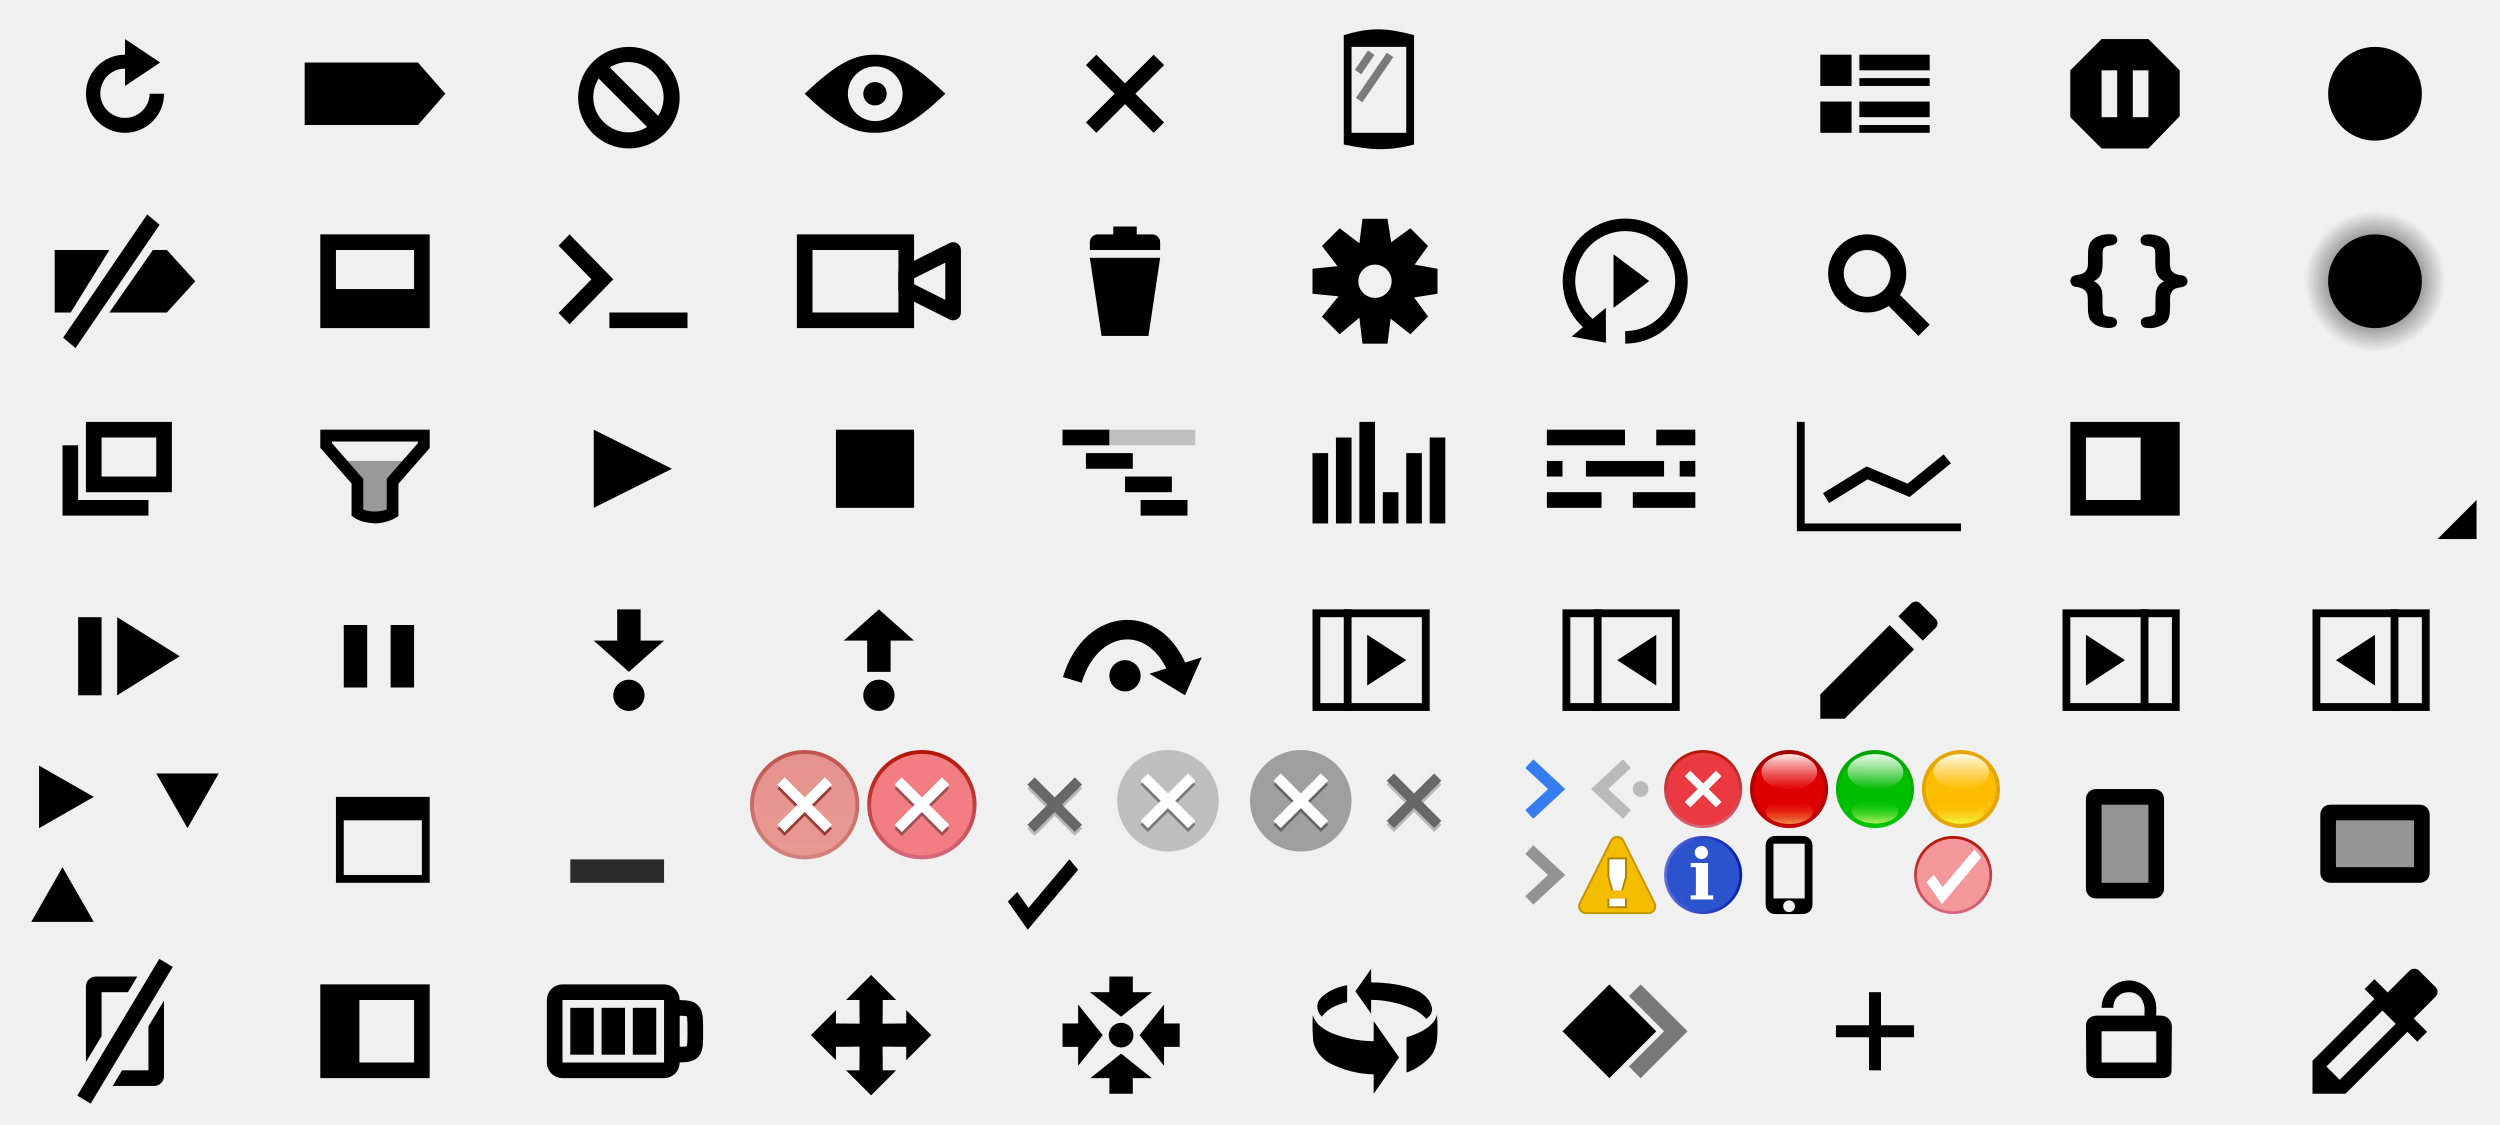
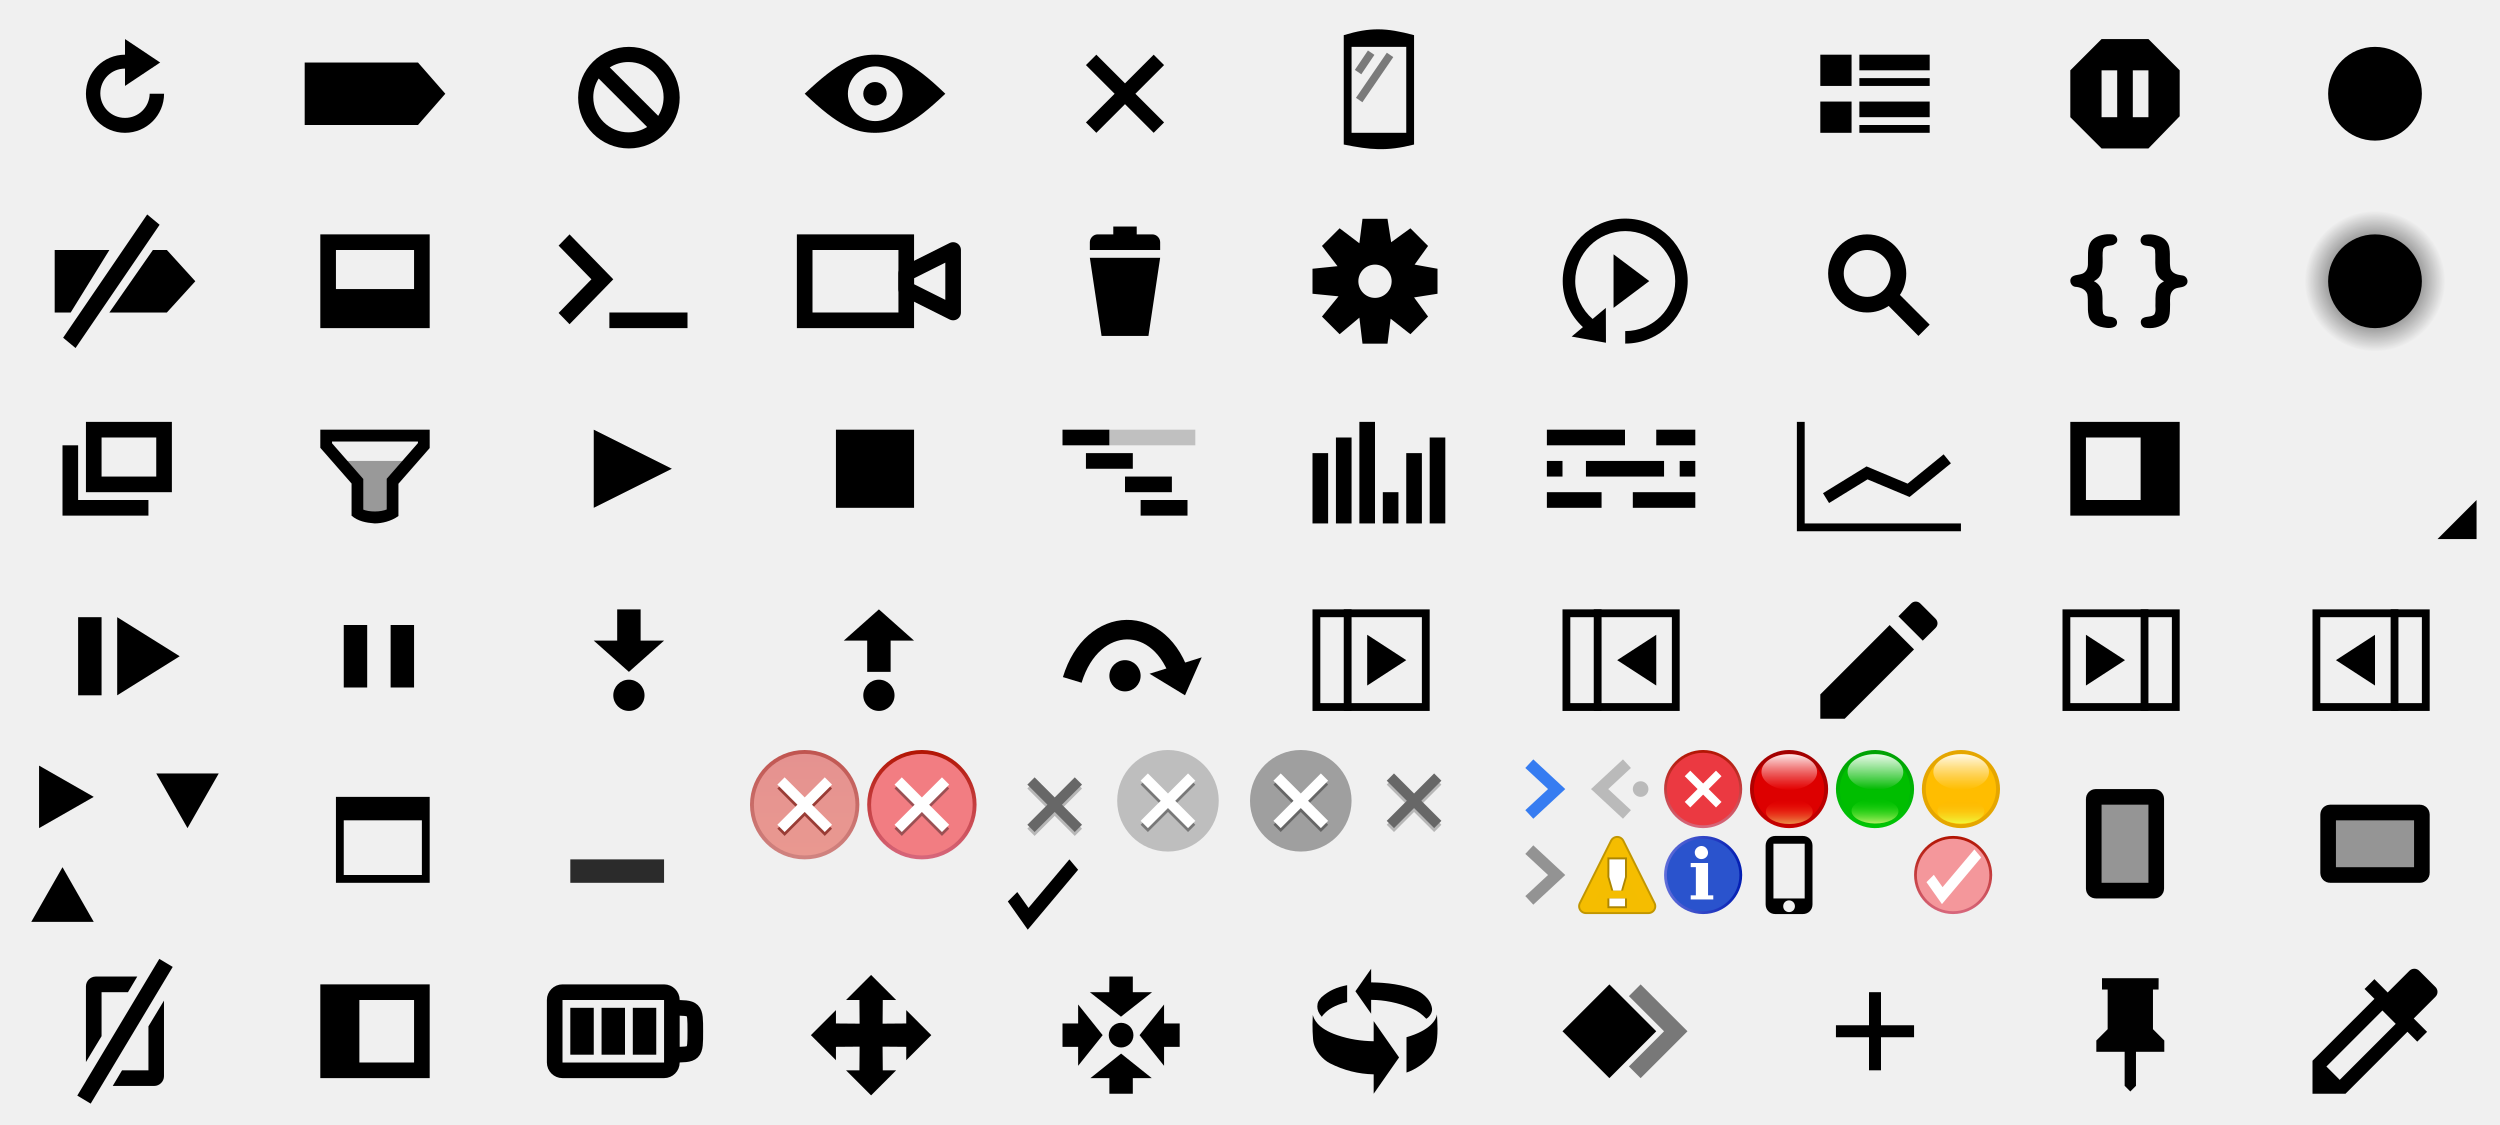
<svg xmlns="http://www.w3.org/2000/svg" xmlns:xlink="http://www.w3.org/1999/xlink" height="144" version="1.1" width="320" xml:space="preserve" id="svg3395">
  <defs id="defs3400">
    <linearGradient id="a">
      <stop offset="0" stop-color="#606eda" id="stop3403" />
      <stop offset="1" stop-color="#021db2" id="stop3405" />
    </linearGradient>
    <linearGradient id="b">
      <stop offset="0" stop-color="#e59290" id="stop3408" />
      <stop offset="1" stop-color="#e99890" id="stop3410" />
    </linearGradient>
    <linearGradient id="c">
      <stop offset="0" stop-color="#c0544f" id="stop3413" />
      <stop offset="1" stop-color="#d08481" id="stop3415" />
    </linearGradient>
    <linearGradient id="d">
      <stop offset="0" stop-color="#ffa801" stop-opacity="0" id="stop3418" />
      <stop offset="1" stop-color="#f0fb3d" id="stop3420" />
    </linearGradient>
    <linearGradient id="e">
      <stop offset="0" stop-color="#ffbd00" stop-opacity="0.65" id="stop3423" />
      <stop offset="1" stop-color="#fff" stop-opacity="0.91" id="stop3425" />
    </linearGradient>
    <linearGradient id="f">
      <stop offset="0" stop-color="#00d600" stop-opacity="0" id="stop3428" />
      <stop offset="1" stop-color="#d8fc7b" stop-opacity="0.81" id="stop3430" />
    </linearGradient>
    <linearGradient id="g">
      <stop offset="0" stop-color="#00ba00" id="stop3433" />
      <stop offset="1" stop-color="#fff" stop-opacity="0.91" id="stop3435" />
    </linearGradient>
    <linearGradient id="h">
      <stop offset="0" stop-color="#00a104" id="stop3438" />
      <stop offset="1" stop-color="#00c605" id="stop3440" />
    </linearGradient>
    <linearGradient id="i">
      <stop offset="0" stop-color="#f00" stop-opacity="0" id="stop3443" />
      <stop offset="1" stop-color="#f0cb68" stop-opacity="0.71" id="stop3445" />
    </linearGradient>
    <linearGradient id="j">
      <stop offset="0" stop-color="#e60000" stop-opacity="0.65" id="stop3448" />
      <stop offset="1" stop-color="#fff" stop-opacity="0.91" id="stop3450" />
    </linearGradient>
    <linearGradient id="k">
      <stop offset="0" stop-color="#a10000" id="stop3453" />
      <stop offset="1" stop-color="#c60000" id="stop3455" />
    </linearGradient>
    <linearGradient id="l">
      <stop offset="0" stop-color="#d7687d" id="stop3458" />
      <stop offset="1" stop-color="#b21402" id="stop3460" />
    </linearGradient>
    <radialGradient cx="0" cy="0" fx="0" fy="0" gradientTransform="matrix(18,0,0,-18,680,341)" gradientUnits="userSpaceOnUse" id="z" r="1" spreadMethod="pad">
      <stop offset="0" id="stop3463" />
      <stop offset="1" stop-opacity="0" id="stop3465" />
    </radialGradient>
    <radialGradient cx="0" cy="0" fx="0" fy="0" gradientTransform="matrix(9,0,0,9,304,36)" gradientUnits="userSpaceOnUse" id="A" r="1" spreadMethod="pad" xlink:href="#z" />
    <linearGradient gradientTransform="matrix(0,-0.5833333,-0.5833333,0,118,110)" gradientUnits="userSpaceOnUse" id="m" x1="0" x2="24" xlink:href="#l" y1="0" y2="0" />
    <linearGradient gradientTransform="matrix(0,1,-1,0,206,0)" gradientUnits="userSpaceOnUse" id="n" x1="96.5" x2="109.5" xlink:href="#b" y1="103" y2="103" />
    <linearGradient gradientTransform="matrix(0,1,-1,0,207,-17)" gradientUnits="userSpaceOnUse" id="o" x1="113" x2="127" xlink:href="#c" y1="104" y2="104" />
    <linearGradient gradientTransform="matrix(0,-0.4166667,-0.4166667,0,218,106)" gradientUnits="userSpaceOnUse" id="p" x1="0" x2="24" xlink:href="#l" y1="0" y2="0" />
    <linearGradient gradientTransform="matrix(0.7142857,0,0,0.7142857,132.2857,37.71429)" gradientUnits="userSpaceOnUse" id="q" x1="113" x2="127" xlink:href="#a" y1="104" y2="104" />
    <linearGradient gradientTransform="matrix(0,1.37931,-1.300813,0,363.0846,-218.3534)" gradientUnits="userSpaceOnUse" id="r" x1="227.875" x2="235.125" xlink:href="#k" y1="103.156" y2="103.156" />
    <linearGradient gradientTransform="matrix(0,-0.6293104,0.9268293,0,133.469,244.5285)" gradientUnits="userSpaceOnUse" id="s" x1="227.875" x2="235.125" xlink:href="#j" y1="103.156" y2="103.156" />
    <linearGradient gradientTransform="matrix(0,0.4396552,0.7804878,0,148.4874,2.120632)" gradientUnits="userSpaceOnUse" id="t" x1="227.875" x2="235.125" xlink:href="#i" y1="103.156" y2="103.156" />
    <linearGradient gradientTransform="matrix(-0.01506784,1.37921,-1.300718,-0.01421029,377.6654,-216.8212)" gradientUnits="userSpaceOnUse" id="u" x1="227.875" x2="235.125" xlink:href="#h" y1="103.156" y2="103.156" />
    <linearGradient gradientTransform="matrix(0.00687469,-0.6292645,0.9267618,0.01012483,142.8651,243.4433)" gradientUnits="userSpaceOnUse" id="v" x1="227.875" x2="235.125" xlink:href="#g" y1="103.156" y2="103.156" />
    <linearGradient gradientTransform="matrix(-0.00480288,0.4396232,0.780431,0.00852617,160.6027,1.160325)" gradientUnits="userSpaceOnUse" id="w" x1="227.875" x2="235.125" xlink:href="#f" y1="103.156" y2="103.156" />
    <linearGradient gradientTransform="matrix(0,-0.6293104,0.9268293,0,155.469,244.5285)" gradientUnits="userSpaceOnUse" id="x" x1="227.875" x2="235.125" xlink:href="#e" y1="103.156" y2="103.156" />
    <linearGradient gradientTransform="matrix(0,0.4396552,0.7804878,0,170.4433,2.076437)" gradientUnits="userSpaceOnUse" id="y" x1="227.875" x2="235.125" xlink:href="#d" y1="103.156" y2="103.156" />
    <linearGradient xlink:href="#l-0" id="linearGradient3239" gradientUnits="userSpaceOnUse" gradientTransform="matrix(0,-0.4166667,-0.4166667,0,250,117)" x1="0" y1="0" x2="24" y2="0" />
    <linearGradient id="l-0">
      <stop offset="0" stop-color="#d7687d" id="stop3458-8" />
      <stop offset="1" stop-color="#b21402" id="stop3460-8" />
    </linearGradient>
  </defs>
-   <path d="m 276.625,130 -0.625,0 0,-1 c 0,-1.897 -1.603,-3.5 -3.5,-3.5 -1.897,0 -3.5,1.603 -3.5,3.5 l 1.5,0 c 0,-1.176 0.824,-2 2,-2 1.176,0 1.847,0.834 2,2 l 0,1 -6.125,0 c -0.76,0 -1.381,0.496 -1.375,1.256 l 0.044,5.513 c 0.006,0.76 0.571,1.231 1.331,1.231 l 8.25,0 c 0.76,0 1.325,-0.206 1.331,-0.966 l 0.044,-5.641 C 278.006,130.634 277.385,130 276.625,130 z m -0.625,6 -7,0 0,-4 7,0 z" id="path6" />
  <path d="M57 12 53.5 8 39 8l0 8 14.5 0" id="path3481" />
  <path d="m25 36-3.64-4-1.79 0-5.57 8 7.36 0 3.64-4z" id="path3483" />
  <path d="m7 32 0 8 2.05 0 4.95-8-7 0z" id="path3485" />
  <path d="m9.67 44.55-1.59-1.32 10.76-15.78 1.59 1.32-10.76 15.78z" id="path3487" />
  <path d="M16 5L16 7C13.24 7 11 9.24 11 12C11 14.76 13.24 17 16 17C18.76 17 21 14.76 21 12L19.16 12C19.12 13.72 17.73 15.09 16 15.09C14.25 15.09 12.84 13.69 12.84 11.94C12.84 10.19 14.25 8.78 16 8.78L16 11L20.5 8L16 5z" id="path3489" />
  <path d="m53 37-10 0 0-5 10 0 0 5zm-12 5 14 0 0-12-14 0 0 12z" id="path3491" />
  <path d="m10 57-2 0 0 9 11 0 0-2-9 0z" id="path3493" />
  <path d="m13 56 7 0 0 5-7 0zm-2-2 0 9 11 0 0-9z" id="path3495" />
  <path d="m71.5 31.44 4.2 4.31-4.2 4.31 1.4 1.44 5.6-5.75L72.9 30z" id="path3499" />
  <path d="m 88,42 -10,0 0,-2 10,0 0,2 z" id="path3503" />
  <path d="m80.44 16.94c-2.48 0-4.5-2.02-4.5-4.5 0-0.88 0.26-1.7 0.69-2.39l6.2 6.2c-0.69 0.44-1.51 0.69-2.39 0.69m4.5-4.5c0 0.88-0.26 1.7-0.69 2.39l-6.2-6.2c0.69-0.44 1.51-0.69 2.39-0.69 2.48 0 4.5 2.02 4.5 4.5M80.5 6c-3.59 0-6.5 2.91-6.5 6.5 0 3.59 2.91 6.5 6.5 6.5 3.59 0 6.5-2.91 6.5-6.5 0-3.59-2.91-6.5-6.5-6.5" id="path3505" />
  <path d="m117 65-10 0 0-10 10 0 0 10z" id="path3507" />
  <path d="M149 8.33 147.67 7 144 10.67 140.33 7 139 8.33l3.67 3.67-3.67 3.67 1.33 1.33 3.67-3.67 3.67 3.67L149 15.67 145.33 12 149 8.33z" id="path3509" />
  <path d="m44 59 2 3 0 4 4 0 0-4 2-3z" fill="#424242" opacity="0.5" id="path3511" />
  <path d="m46.5 65.23c0.32 0.13 0.84 0.24 1.47 0.24 0.59 0 1.14-0.1 1.53-0.26l0-3.93 4-4.57 0-0.19-11 0 0 0.22 4 4.57 0 3.93zM47.97 67C46.81 66.91 45.82 66.71 45 66.01l0-4.12-4-4.57 0-2.32 14 0 0 2.35-4 4.57 0 4.13c-0.92 0.67-2.1 0.94-3.03 0.95" id="path3513" />
  <path d="M86 60 76 55 76 65" id="path3515" />
  <path d="m153 57-11 0 0-2 11 0 0 2z" opacity="0.2" id="path3517" />
  <path d="m142 57-6 0 0-2 6 0 0 2z" id="path3519" />
  <path d="m145 60-6 0 0-2 6 0 0 2z" id="path3521" />
  <path d="m150 63-6 0 0-2 6 0 0 2z" id="path3523" />
  <path d="m152 66-6 0 0-2 6 0 0 2z" id="path3525" />
  <path d="m170 67-2 0 0-9 2 0 0 9z" id="path3527" />
  <path d="m173 67-2 0 0-11 2 0 0 11z" id="path3529" />
  <path d="m176 67-2 0 0-13 2 0 0 13z" id="path3531" />
  <path d="m179 67-2 0 0-4 2 0 0 4z" id="path3533" />
  <path d="m182 67-2 0 0-9 2 0 0 9z" id="path3535" />
  <path d="m185 67-2 0 0-11 2 0 0 11z" id="path3537" />
  <path d="m208 57-10 0 0-2 10 0 0 2z" id="path3539" />
  <path d="m217 57-5 0 0-2 5 0 0 2z" id="path3541" />
  <path d="m200 61-2 0 0-2 2 0 0 2z" id="path3543" />
  <path d="m213 61-10 0 0-2 10 0 0 2z" id="path3545" />
  <path d="m217 61-2 0 0-2 2 0 0 2z" id="path3547" />
  <path d="m205 65-7 0 0-2 7 0 0 2z" id="path3549" />
  <path d="m217 65-8 0 0-2 8 0 0 2z" id="path3551" />
  <path d="m274 64-7 0 0-8 7 0 0 8zm-9 2 14 0 0-12-14 0 0 12z" id="path3553" />
  <path d="m298 12c0 3.31 2.69 6 6 6 3.31 0 6-2.69 6-6 0-3.31-2.69-6-6-6-3.31 0-6 2.69-6 6" id="path3555" />
  <path d="m295 36c0 4.97 4.03 9 9 9l0 0c4.97 0 9-4.03 9-9l0 0c0-4.97-4.03-9-9-9l0 0c-4.97 0-9 4.03-9 9" fill="url(#A)" id="path3557" />
  <path d="m298 36c0 3.31 2.69 6 6 6 3.31 0 6-2.69 6-6 0-3.31-2.69-6-6-6-3.31 0-6 2.69-6 6" id="path3559" />
  <path d="M239 30C236.24 30 234 32.24 234 35C234 37.76 236.24 40 239 40C240.03 40 240.96 39.69 241.75 39.16L245.56 43L247 41.56L243.19 37.75C243.71 36.96 244 36.02 244 35C244 32.24 241.76 30 239 30zM239 32C240.66 32 242 33.34 242 35C242 36.66 240.66 38 239 38C237.34 38 236 36.66 236 35C236 33.34 237.34 32 239 32z" id="path3561" />
  <path d="m233.73 63.76 5.25-3.23 5.32 2.23 4.95-4.03" fill="none" stroke="#000" stroke-miterlimit="10" stroke-width="1.48" id="path3563" />
  <path d="m231 67 0-13-1 0 0 14 21 0 0-1z" id="path3565" />
  <path d="m237 11-4 0 0-4 4 0 0 4z" id="path3567" />
  <path d="m247 9-9 0 0-2 9 0 0 2z" id="path3569" />
  <path d="m247 11-9 0 0-1 9 0 0 1z" id="path3571" />
  <path d="m247 15-9 0 0-2 9 0 0 2z" id="path3573" />
  <path d="m237 17-4 0 0-4 4 0 0 4z" id="path3575" />
  <path d="m247 17-9 0 0-1 9 0 0 1z" id="path3577" />
  <path d="m176 38.13c-1.18 0-2.13-0.96-2.13-2.13 0-1.18 0.96-2.13 2.13-2.13 1.18 0 2.13 0.96 2.13 2.13 0 1.18-0.96 2.13-2.13 2.13m8-3.73-2.93-0.53 1.72-2.39-2.26-2.26-2.46 1.79-0.47-3-3.2 0-0.4 3.13-2.53-1.92-2.26 2.26 1.99 2.59-3.2 0.33 0 3.2 3.33 0.33-2.12 2.59 2.26 2.26 2.53-2.12 0.4 3.33 3.2 0 0.4-3.2 2.53 1.99 2.26-2.26L181 38.07l3-0.47 0-3.2z" id="path3579" />
  <path d="m268.01 35.99c0.61 0.28 1.07 0.9 1.07 1.58 0.11 0.85-0.05 1.72 0.12 2.57 0.27 0.54 1 0.28 1.43 0.55 0.49 0.24 0.48 1.01-0.06 1.18-0.56 0.22-1.18 0.08-1.74-0.05-0.71-0.2-1.41-0.72-1.5-1.5-0.18-0.89 0.01-1.8-0.16-2.68-0.22-0.64-0.94-0.9-1.57-0.93-0.58-0.1-0.83-0.94-0.35-1.3 0.51-0.35 1.26-0.14 1.69-0.66 0.44-0.48 0.29-1.18 0.32-1.78 0-0.81-0.02-1.77 0.65-2.34 0.66-0.54 1.58-0.71 2.41-0.63 0.63 0 0.98 0.87 0.4 1.22-0.44 0.37-1.2 0.06-1.51 0.65-0.14 0.56-0.05 1.15-0.07 1.73-0.01 0.75-0.05 1.64-0.72 2.13-0.12 0.1-0.26 0.19-0.4 0.26" id="path3581" />
  <path d="m276.98 35.99c-0.67-0.3-1.08-1.02-1.08-1.75-0.07-0.76 0.03-1.52-0.06-2.28-0.24-0.58-0.98-0.4-1.46-0.59-0.59-0.24-0.48-1.18 0.14-1.31 0.73-0.15 1.52-0.01 2.18 0.32 0.56 0.28 0.95 0.86 0.99 1.48 0.13 0.83-0.03 1.68 0.13 2.5 0.2 0.68 0.94 0.83 1.54 0.9 0.56 0.07 0.86 0.8 0.46 1.21-0.44 0.46-1.2 0.2-1.65 0.66-0.51 0.46-0.4 1.21-0.4 1.83-0.03 0.78 0.06 1.69-0.52 2.3-0.74 0.65-1.8 0.86-2.75 0.68-0.52-0.16-0.69-1.01-0.15-1.25 0.44-0.23 1.02-0.08 1.41-0.45 0.26-0.45 0.09-0.98 0.14-1.47 0.01-0.76-0.07-1.63 0.43-2.26C276.51 36.3 276.75 36.14 276.99 36" id="path3583" />
  <path d="m275 15-2 0 0-6 2 0zm-4 0-2 0 0-6 2 0zm4-10-6 0-4 4 0 6 4 4 6 0 4-4.12 0-5.88z" id="path3585" />
  <path d="m112.03 15.5c-1.93 0-3.5-1.57-3.5-3.5 0-1.93 1.57-3.5 3.5-3.5 1.93 0 3.5 1.57 3.5 3.5 0 1.93-1.57 3.5-3.5 3.5m-0.03-8.5c-2.44 0-4.63 0.83-9 5 4.31 4.17 6.56 5 9 5 2.44 0 4.63-0.83 9-5-4.31-4.17-6.56-5-9-5" id="path3587" />
  <path d="m110.5 12c0 0.83 0.67 1.5 1.5 1.5 0.83 0 1.5-0.67 1.5-1.5 0-0.83-0.67-1.5-1.5-1.5-0.83 0-1.5 0.67-1.5 1.5" id="path3589" />
  <path d="m139.5 33 9 0-1.5 10-6 0" id="path3591" />
  <path d="m147.5 30-2 0 0-1-3 0 0 1-2 0c-0.55 0-1 0.48-1 1l0 1 1 0 7 0 1 0 0-1c0-0.52-0.45-1-1-1" id="path3593" />
  <path d="m317 69 0-5-5 5 5 0z" id="path3595" />
  <path d="m23 84-8-5 0 10" id="path3597" />
  <path d="m13 89-3 0 0-10 3 0 0 10z" id="path3599" />
  <path d="m47 88-3 0 0-8 3 0 0 8z" id="path3601" />
  <path d="m53 88-3 0 0-8 3 0 0 8z" id="path3603" />
  <path d="m78.5 89c0 1.1 0.9 2 2 2 1.1 0 2-0.9 2-2 0-1.1-0.9-2-2-2-1.1 0-2 0.9-2 2" id="path3605" />
  <path d="M79 78L79 82L76 82L80.5 86L85 82L82 82L82 78L79 78z" id="path3607" />
  <path d="m110.5 89c0 1.1 0.9 2 2 2 1.1 0 2-0.9 2-2 0-1.1-0.9-2-2-2-1.1 0-2 0.9-2 2" id="path3609" />
  <path d="M112.5 78L108 82L111 82L111 86L114 86L114 82L117 82L112.5 78z" id="path3611" />
  <path d="m142 86.5c0 1.1 0.9 2 2 2 1.1 0 2-0.9 2-2 0-1.1-0.9-2-2-2-1.1 0-2 0.9-2 2" id="path3613" />
  <path d="m137.25 87.03c2.55-8.43 11.4-8.73 13.94 0" fill="none" stroke="#000" stroke-width="2.5" id="path3615" />
  <path d="m151.68 89-4.54-2.76 6.68-2.1" id="path3617" />
  <path d="m12 102-7-4 0 8" id="path3619" />
  <path d="m24 106 4-7-8 0" id="path3621" />
  <path d="m8 111 4 7-8 0" id="path3623" />
  <path d="m54 105 0 7-10 0 0-7zm1 8 0-11-12 0 0 11z" id="path3625" />
  <rect height="3" opacity="0.82" ry="0" width="12" x="73" y="110" id="rect3627" />
  <rect fill="none" height="12" stroke="#000" width="14" x="168.5" y="78.5" id="rect3629" />
  <path d="m180 84.5-5-3.25 0 6.5" id="path3631" />
  <rect height="13" width="1" x="172" y="78" id="rect3633" />
  <rect fill="none" height="12" stroke="#000" width="14" x="200.5" y="78.5" id="rect3635" />
  <path d="m207 84.5 5-3.25 0 6.5" id="path3637" />
  <rect height="13" width="1" x="204" y="78" id="rect3639" />
  <rect fill="none" height="12" stroke="#000" width="14" x="264.5" y="78.5" id="rect3641" />
  <path d="m272 84.5-5-3.25 0 6.5" id="path3643" />
  <rect height="13" width="1" x="274" y="78" id="rect3645" />
  <rect fill="none" height="12" stroke="#000" width="14" x="296.5" y="78.5" id="rect3647" />
  <path d="m299 84.5 5-3.25 0 6.5" id="path3649" />
  <rect height="13" width="1" x="306" y="78" id="rect3651" />
  <path d="m118 96c-3.87 0-7 3.13-7 7 0 3.87 3.13 7 7 7 3.87 0 7-3.13 7-7 0-3.87-3.13-7-7-7" fill="url(#m)" id="path3653" />
  <path d="m111.5 103c0 3.59 2.91 6.5 6.5 6.5 3.59 0 6.5-2.91 6.5-6.5 0-3.59-2.91-6.5-6.5-6.5-3.59 0-6.5 2.91-6.5 6.5" fill="#f27d82" id="path3655" />
  <path d="m121.5 100.93-0.93-0.93-2.57 2.57-2.57-2.57-0.93 0.93 2.57 2.57L114.5 106.07 115.43 107 118 104.43 120.57 107 121.5 106.07 118.93 103.5 121.5 100.93z" fill-opacity="0.36" id="path3657" />
  <path d="m121.5 100.43-0.93-0.93-2.57 2.57-2.57-2.57-0.93 0.93 2.57 2.57-2.57 2.57 0.93 0.93 2.57-2.57 2.57 2.57 0.93-0.93-2.57-2.57 2.57-2.57z" fill="#fff" id="path3659" />
  <path d="m138.5 100.93-0.93-0.93-2.57 2.57-2.57-2.57-0.93 0.93 2.57 2.57L131.5 106.07 132.43 107 135 104.43 137.57 107 138.5 106.07 135.93 103.5 138.5 100.93z" fill-opacity="0.24" id="path3661" />
  <path d="m138.5 100.43-0.93-0.93-2.57 2.57-2.57-2.57-0.93 0.93 2.57 2.57-2.57 2.57 0.93 0.93 2.57-2.57 2.57 2.57 0.93-0.93-2.57-2.57 2.57-2.57z" fill="#676767" id="path3663" />
  <path d="m103 110c3.87 0 7-3.13 7-7 0-3.87-3.13-7-7-7-3.87 0-7 3.13-7 7 0 3.87 3.13 7 7 7" fill="url(#o)" id="path3665" />
  <path d="m103 96.5c-3.59 0-6.5 2.91-6.5 6.5 0 3.59 2.91 6.5 6.5 6.5 3.59 0 6.5-2.91 6.5-6.5 0-3.59-2.91-6.5-6.5-6.5" fill="url(#n)" id="path3667" />
  <path d="m106.5 100.93-0.93-0.93-2.57 2.57-2.57-2.57-0.93 0.93 2.57 2.57L99.5 106.07 100.43 107 103 104.43 105.57 107 106.5 106.07 103.93 103.5 106.5 100.93z" fill="#993c35" id="path3669" />
  <path d="m106.5 100.43-0.93-0.93-2.57 2.57-2.57-2.57-0.93 0.93 2.57 2.57-2.57 2.57 0.93 0.93 2.57-2.57 2.57 2.57 0.93-0.93-2.57-2.57 2.57-2.57z" fill="#fff" id="path3671" />
  <path d="m143 102.5c0 3.59 2.91 6.5 6.5 6.5 3.59 0 6.5-2.91 6.5-6.5 0-3.59-2.91-6.5-6.5-6.5-3.59 0-6.5 2.91-6.5 6.5" fill="#bebebe" id="path3673" />
  <path d="m153 100.43-0.93-0.93-2.57 2.57L146.93 99.5 146 100.43 148.57 103 146 105.57 146.93 106.5 149.5 103.93 152.07 106.5 153 105.57 150.43 103 153 100.43z" fill-opacity="0.37" id="path3675" />
  <path d="M153 99.93 152.07 99 149.5 101.57 146.93 99 146 99.93 148.57 102.5 146 105.07 146.93 106 149.5 103.43 152.07 106 153 105.07 150.43 102.5 153 99.93z" fill="#fff" id="path3677" />
  <path d="m160 102.5c0 3.59 2.91 6.5 6.5 6.5 3.59 0 6.5-2.91 6.5-6.5 0-3.59-2.91-6.5-6.5-6.5-3.59 0-6.5 2.91-6.5 6.5" fill="#9f9f9f" id="path3679" />
  <path d="m170 100.43-0.93-0.93-2.57 2.57L163.93 99.5 163 100.43 165.57 103 163 105.57 163.93 106.5 166.5 103.93 169.07 106.5 170 105.57 167.43 103 170 100.43z" fill-opacity="0.36" id="path3681" />
  <path d="M170 99.93 169.07 99 166.5 101.57 163.93 99 163 99.93 165.57 102.5 163 105.07 163.93 106 166.5 103.43 169.07 106 170 105.07 167.43 102.5 170 99.93z" fill="#fff" id="path3683" />
  <path d="m184.5 100.43-0.93-0.93-2.57 2.57-2.57-2.57-0.93 0.93 2.57 2.57-2.57 2.57 0.93 0.93 2.57-2.57 2.57 2.57 0.93-0.93-2.57-2.57 2.57-2.57z" fill-opacity="0.24" id="path3685" />
  <path d="m184.5 99.93-0.93-0.93-2.57 2.57-2.57-2.57-0.93 0.93 2.57 2.57L177.5 105.07 178.43 106 181 103.43 183.57 106 184.5 105.07 181.93 102.5 184.5 99.93z" fill="#676767" id="path3687" />
  <path d="m131.65 116.21-1.44-2.03-1.21 1.21 2.55 3.61 6.45-7.67-1.12-1.33z" id="path3689" />
  <path d="m195.75 97.75 3.5 3.25-3.5 3.25" fill="none" stroke="#367cf1" stroke-width="1.5" id="path3691" />
  <path d="m195.75 108.75 3.5 3.25-3.5 3.25" fill="none" stroke="#939393" stroke-width="1.5" id="path3693" />
  <path d="m209 101c0 0.55 0.45 1 1 1 0.55 0 1-0.45 1-1 0-0.55-0.45-1-1-1-0.55 0-1 0.45-1 1" fill="#bababa" id="path3695" />
  <path d="m208.25 97.75-3.5 3.25 3.5 3.25" fill="none" stroke="#bababa" stroke-width="1.5" id="path3697" />
  <path d="m218 96c-2.76 0-5 2.24-5 5 0 2.76 2.24 5 5 5 2.76 0 5-2.24 5-5 0-2.76-2.24-5-5-5" fill="url(#p)" id="path3699" />
  <path d="m213.36 101c0 2.56 2.08 4.64 4.64 4.64 2.56 0 4.64-2.08 4.64-4.64 0-2.56-2.08-4.64-4.64-4.64-2.56 0-4.64 2.08-4.64 4.64" fill="#eb3941" id="path3701" />
  <path d="m216 99 4 4" stroke="#fff" id="path3703" />
  <path d="m220 99-4 4" stroke="#fff" id="path3705" />
  <path d="m203 116 4-8 4 8z" stroke="#c19600" stroke-linejoin="round" stroke-width="2" id="path3707" />
  <path d="m203 116 4-8 4 8z" fill="#f4bd00" stroke="#f5bd00" stroke-linejoin="round" stroke-width="1.5" id="path3709" />
  <path d="m205.75 109.75 2.5 0 0 2.5-0.5 1.75-1.5 0-0.5-1.75 0-2.5m0 5.25 2.5 0 0 1.25-2.5 0" fill="#ad8601" id="path3711" />
  <path d="m206 110 2 0 0 2.25-0.5 1.75-1 0-0.5-1.75 0-2.25m0 5 2 0 0 1-2 0" fill="#fff" id="path3713" />
  <path d="m229 106c-2.76 0-5-2.24-5-5 0-2.76 2.24-5 5-5 2.76 0 5 2.24 5 5 0 2.76-2.24 5-5 5z" fill="url(#r)" id="path3715" />
  <path d="m233.5 101c0 2.49-2.01 4.5-4.5 4.5-2.49 0-4.5-2.01-4.5-4.5 0-2.49 2.01-4.5 4.5-4.5 2.49 0 4.5 2.01 4.5 4.5z" fill="#d00" id="path3717" />
  <path d="m229.03 96.53c1.97 0 3.56 1.02 3.56 2.28 0 1.26-1.59 2.28-3.56 2.28-1.97 0-3.56-1.02-3.56-2.28 0-1.26 1.59-2.28 3.56-2.28z" fill="url(#s)" id="path3719" />
  <path d="m229.03 105.47c1.66 0 3-0.71 3-1.59 0-0.88-1.34-1.59-3-1.59-1.66 0-3 0.71-3 1.59 0 0.88 1.34 1.59 3 1.59z" fill="url(#t)" id="path3721" />
  <path d="m239.95 106c-2.76-0.03-4.98-2.29-4.95-5.05 0.03-2.76 2.29-4.98 5.05-4.95 2.76 0.03 4.98 2.29 4.95 5.05-0.03 2.76-2.29 4.98-5.05 4.95z" fill="url(#u)" id="path3723" />
  <path d="m244.5 101.05c-0.03 2.49-2.06 4.48-4.55 4.45-2.49-0.03-4.48-2.06-4.45-4.55 0.03-2.49 2.06-4.48 4.55-4.45 2.49 0.03 4.48 2.06 4.45 4.55z" fill="#00be00" id="path3725" />
  <path d="m240.08 96.53c1.97 0.02 3.55 1.06 3.54 2.32-0.01 1.26-1.62 2.26-3.59 2.24-1.97-0.02-3.55-1.06-3.54-2.32 0.01-1.26 1.62-2.26 3.59-2.24z" fill="url(#v)" id="path3727" />
  <path d="m239.98 105.41c1.66 0.02 3.01-0.68 3.02-1.56 0.01-0.88-1.33-1.61-2.98-1.63-1.66-0.02-3.01 0.68-3.02 1.56-0.01 0.88 1.33 1.61 2.98 1.63z" fill="url(#w)" id="path3729" />
  <path d="m251 106c-2.76 0-5-2.24-5-5 0-2.76 2.24-5 5-5 2.76 0 5 2.24 5 5 0 2.76-2.24 5-5 5z" fill="#e5a600" id="path3731" />
  <path d="m255.5 101c0 2.49-2.01 4.5-4.5 4.5-2.49 0-4.5-2.01-4.5-4.5 0-2.49 2.01-4.5 4.5-4.5 2.49 0 4.5 2.01 4.5 4.5z" fill="#ffbd00" id="path3733" />
  <path d="m251.03 96.53c1.97 0 3.56 1.02 3.56 2.28 0 1.26-1.59 2.28-3.56 2.28-1.97 0-3.56-1.02-3.56-2.28 0-1.26 1.59-2.28 3.56-2.28z" fill="url(#x)" id="path3735" />
  <path d="m250.99 105.42c1.66 0 3-0.71 3-1.59 0-0.88-1.34-1.59-3-1.59-1.66 0-3 0.71-3 1.59 0 0.88 1.34 1.59 3 1.59z" fill="url(#y)" id="path3737" />
  <rect height="12" rx="0.25" ry="0.25" style="fill-opacity:0.38;stroke-linejoin:round;stroke-miterlimit:0;stroke-width:2;stroke:#000" width="8" x="268" y="102" id="rect3739" />
  <path d="m218 107c-2.76 0-5 2.24-5 5 0 2.76 2.24 5 5 5 2.76 0 5-2.24 5-5 0-2.76-2.24-5-5-5" fill="url(#q)" id="path3741" />
  <path d="m213.36 112c0 2.56 2.08 4.64 4.64 4.64 2.56 0 4.64-2.08 4.64-4.64 0-2.56-2.08-4.64-4.64-4.64-2.56 0-4.64 2.08-4.64 4.64" fill="#2a53cd" id="path3743" />
  <path d="m216.93 109.14c-0.03-0.53 0.55-0.97 1.06-0.83 0.5 0.12 0.79 0.73 0.56 1.18-0.2 0.44-0.79 0.61-1.2 0.36C217.09 109.71 216.93 109.43 216.93 109.14zm1.7 5.46c0.22 0 0.45 0 0.67 0 0 0.18 0 0.35 0 0.53-0.96 0-1.93 0-2.89 0 0-0.18 0-0.35 0-0.53 0.22 0 0.44 0 0.66 0 0-1.2 0-2.41 0-3.61-0.22 0-0.44 0-0.66 0 0-0.18 0-0.35 0-0.53 0.74 0 1.48 0 2.22 0 0 1.38 0 2.76 0 4.14z" fill="#fff" id="path3745" />
  <rect height="8" rx="0.25" ry="0.25" style="fill-opacity:0.38;stroke-linejoin:round;stroke-miterlimit:0;stroke-width:2;stroke:#000" width="12" x="298" y="104" id="rect3747" />
  <path d="m12.25 125c-0.68 0-1.25 0.57-1.25 1.25l0 9.69 2-3.31 0-5.63 3.38 0 1.19-2-5.31 0zm8.75 3.06-2 3.31 0 5.63-3.38 0-1.19 2 5.31 0c0.68 0 1.25-0.57 1.25-1.25l0-9.69z" stroke-width="2" id="path3749" />
  <path d="m10.75 140.75 10.5-17.5" fill="none" stroke="#000" stroke-width="2" id="path3751" />
  <path d="m46 128 7 0 0 8-7 0 0-8zm9-2-14 0 0 12 14 0 0-12z" id="path3753" />
  <rect height="6" width="3" x="73" y="129" id="rect3755" />
  <rect height="6" width="3" x="77" y="129" id="rect3757" />
  <rect height="6" width="3" x="81" y="129" id="rect3759" />
  <rect fill="none" height="10" rx="1" ry="1" stroke="#000" stroke-linejoin="round" stroke-width="2" width="15" x="71" y="127" id="rect3761" />
  <path d="m86 129c3 0 3 0 3 3 0 3 0 3-3 3" fill="none" stroke="#000" stroke-width="2" id="path3763" />
  <path d="m227.25 107c-0.7 0-1.25 0.5-1.25 1.25l0 7.5c0 0.7 0.5 1.25 1.25 1.25l3.5 0c0.7 0 1.25-0.5 1.25-1.25l0-7.5c0-0.7-0.5-1.25-1.25-1.25l-3.5 0zm-0.25 1 4 0 0 7-4 0 0-7zm2 7.25c0.4 0 0.75 0.3 0.75 0.75 0 0.4-0.3 0.75-0.75 0.75-0.4 0-0.75-0.3-0.75-0.75 0-0.4 0.3-0.75 0.75-0.75z" id="path3765" />
  <path d="m 180,6 0,11 -7,0 0,-11 z m 1,12.5 0,-14 c -3.61,-0.97 -5.62,-1.02 -9,0 l 0,14 c 3.41,0.68 5.43,0.9 9,0 z" id="path3767" />
  <rect fill-opacity="0.49" height="7" transform="matrix(0.8250925,0.5649977,-0.5649977,0.8250925,0,0)" width="1" x="150.278" y="-94.729" id="rect3769" />
  <rect fill-opacity="0.49" height="3" transform="matrix(0.8290939,0.5591093,-0.5591093,0.8290939,0,0)" width="1" x="148.785" y="-92.54" id="rect3771" />
  <path style="fill:#000000;fill-opacity:1;stroke:#000000;stroke-width:1;stroke-linecap:butt;stroke-linejoin:miter;stroke-miterlimit:4;stroke-opacity:1;stroke-dasharray:none" d="m 110.5,127.499 -1,0 2,-2 2,2 -1,0 c 0,0 -0.035,4.638 -0.035,4.035 l 4.034,-0.034 0,-1 2,2 -2,2 0,-1 -4.034,-0.034 0.035,4.035 1,0 -2,2 -2,-2 1,0 0.035,-4.035 -4.034,0.034 0,1 -2,-2 2,-2 0,1 4.034,0.034 z" id="path3550" />
  <path style="fill:#000000;fill-opacity:1;fill-rule:evenodd;stroke:#000000;stroke-width:2.778;stroke-linecap:butt;stroke-linejoin:miter;stroke-miterlimit:4;stroke-opacity:1;stroke-dasharray:none" id="path3635" d="m 53,14 a 3,3 0 1 1 -6,0 3,3 0 1 1 6,0 z" transform="matrix(0.36,0,0,0.36,125.5,127.46)" />
  <path style="fill:#000000;fill-opacity:1;stroke:#000000;stroke-width:1;stroke-linecap:butt;stroke-linejoin:miter;stroke-miterlimit:4;stroke-opacity:1;stroke-dasharray:none" d="m 143.484,129.5 2.54,-2 -1.524,0 0,-2 -2,0 -0.016,2 -1.54,0 z" id="path4411-7" />
  <path style="fill:#000000;fill-opacity:1;stroke:#000000;stroke-width:1;stroke-linecap:butt;stroke-linejoin:miter;stroke-miterlimit:4;stroke-opacity:1;stroke-dasharray:none" d="m 146.5,132.5 2,2.5 0,-1.5 2,-1e-4 0,-2 -2,1e-4 0,-1.5 z" id="path4411-7-7" />
  <path style="fill:#000000;fill-opacity:1;stroke:#000000;stroke-width:1;stroke-linecap:butt;stroke-linejoin:miter;stroke-miterlimit:4;stroke-opacity:1;stroke-dasharray:none" d="m 143.5,135.5 -2.5,2 1.5,0 0,2 2,0 0,-2 1.5,0 z" id="path4411-7-7-3" />
  <path style="fill:#000000;fill-opacity:1;stroke:#000000;stroke-width:1;stroke-linecap:butt;stroke-linejoin:miter;stroke-miterlimit:4;stroke-opacity:1;stroke-dasharray:none" d="m 140.5,132.5 -2,-2.5 0,1.5 -2,0 0,2 2,-3e-4 0,1.5 z" id="path4411-7-7-3-5" />
  <path style="fill:#000000;fill-opacity:1;stroke:none" d="m 169.198,130.149 c 0.055,-0.113 0.153,-0.22 0.231,-0.306 0.546,-0.607 1.389,-1.197 3.005,-1.57 l 0,-2.171 c -1.293,0.252 -2.315,0.669 -3.304,1.56 -0.332,0.383 -0.505,0.625 -0.514,1.167 -0.007,0.443 0.177,0.886 0.581,1.322 z m 6.631,3.129 c -1.616,-0.024 -3.109,-0.256 -4.623,-0.764 -2.694,-0.904 -3.029,-2.17 -3.17,-2.593 -0.096,1.69 0.028,2.957 0.035,3.065 0.092,1.5 1.292,2.674 2.158,3.115 1.78,0.907 3.661,1.376 5.601,1.415 l 0,2.484 3.251,-4.648 -3.251,-4.649 0,2.575 z m -0.323,-5.296 c 1.616,0.01 3.453,0.338 5.245,1.113 0.735,0.318 1.328,0.79 1.808,1.305 0.332,-0.152 0.807,-0.731 0.741,-1.292 -0.162,-1.388 -1.626,-2.191 -1.88,-2.304 -1.77,-0.791 -3.975,-1.036 -5.915,-1.059 l 0,-1.744 -2.013,2.879 2.013,2.878 0,-1.775 z m 8.424,1.866 c -0.082,0.648 -0.827,2.035 -3.898,2.914 l 0,4.525 c 1.131,-0.368 2.465,-1.296 3.179,-2.199 0.291,-0.368 0.469,-0.875 0.577,-1.242 0.332,-1.123 0.186,-3.314 0.142,-3.998 z" id="Rotate" />
  <path d="M 233,88.882 V 92 h 3.118 L 244.994,83.124 241.876,80.006 233,88.882 z m 14.753,-8.506 c 0.33,-0.33 0.33,-0.85 0,-1.179 l -1.949,-1.949 c -0.33,-0.33 -0.85,-0.33 -1.179,0 l -1.629,1.639 3.118,3.118 1.639,-1.629 z" id="path4" />
  <path style="fill:none;stroke:#000000;stroke-width:2;stroke-linecap:butt;stroke-linejoin:miter;stroke-miterlimit:4.2;stroke-opacity:1;stroke-dasharray:none" d="m 103,31 13,0 0,10 -13,0 z" id="path3963" />
  <path style="fill:none;stroke:#000000;stroke-width:2;stroke-linecap:butt;stroke-linejoin:round;stroke-miterlimit:4;stroke-opacity:1;stroke-dasharray:none" d="m 116,35 6,-3 0,8 -6,-3 z" id="path3965" />
  <g id="g3234">
    <path style="fill:url(#linearGradient3239)" id="path3699-5" d="m 250,107 c -2.76,0 -5,2.24 -5,5 0,2.76 2.24,5 5,5 2.76,0 5,-2.24 5,-5 0,-2.76 -2.24,-5 -5,-5" />
    <path id="path3701-0" d="m 245.36,112 c 0,2.56 2.08,4.64 4.64,4.64 2.56,0 4.64,-2.08 4.64,-4.64 0,-2.56 -2.08,-4.64 -4.64,-4.64 -2.56,0 -4.64,2.08 -4.64,4.64" style="fill:#f4979b;fill-opacity:1" />
    <path style="fill:#ffffff;fill-opacity:1" id="path3689-2" d="m 248.649,113.555 -1.12,-1.579 -0.941,0.941 1.983,2.808 5.017,-5.966 -0.871,-1.034 z" />
  </g>
  <g id="Animations-Toggle" transform="translate(199.9987,124.0044)">
    <path d="M 6,2 12,8 6,14 0,8" id="path3453" />
    <path d="M 8.5,12.5 10,14 16,8 10,2 8.5,3.5 13,8 8.5,12.5 z" id="path3455" style="opacity:0.5" />
  </g>
  <path d="m 240.767,127 -1.534,0 0,4.233 -4.233,0 0,1.534 4.233,0 0,4.233 1.534,0 0,-4.233 4.233,0 0,-1.534 -4.233,0 0,-4.233 z" id="path3509-0" />
  <path style="fill:none" d="m 228.565,132.769 h 48 v 48 h -48 z" id="path3712" />
  <path d="m 311.737,126.336 -2.075,-2.076 c -0.347,-0.347 -0.911,-0.347 -1.258,0 l -2.778,2.778 -1.702,-1.707 -1.258,1.258 1.262,1.262 L 296,135.777 V 140 h 4.222 l 7.928,-7.93 1.258,1.262 1.258,-1.258 -1.707,-1.707 2.778,-2.778 c 0.351,-0.347 0.351,-0.907 0,-1.254 z m -12.252,11.886 -1.707,-1.707 7.168,-7.17 1.707,1.707 -7.168,7.17 z" id="path3714" />
  <g id="Page-1" transform="translate(200.0276,27.97943)" style="fill:none;stroke:none">
    <g id="Replay" style="fill:#000000">
      <path d="M 2.586,13.891 C 0.996,12.429 0,10.331 0,8 0,3.58 3.58,0 8,0 c 4.42,0 8,3.58 8,8 0,4.42 -3.58,8 -8,8 l 0,-1.6 0,0 c 3.528,0 6.4,-2.872 6.4,-6.4 C 14.4,4.472 11.528,1.6 8,1.6 4.472,1.6 1.6,4.472 1.6,8 c 0,1.936 0.865,3.674 2.228,4.849 L 5.52,11.429 5.535,15.892 1.143,15.102 2.586,13.891 z M 6.507,11.429 11.078,8 6.507,4.571 l 0,6.857 z" id="Shape" />
    </g>
  </g>
+   <path d="m 275.579,126.659 h 0.718 l 0.008,-1.45 h -7.25 v 1.45 h 0.725 v 5.075 l -1.45,1.45 v 1.45 h 3.625 v 4.35 l 0.725,0.725 0.725,-0.725 v -4.35 h 3.625 v -1.45 l -1.45,-1.45 v -5.075 z" id="path3214" style="fill:#010101" />
+   <path fill="none" d="M0 0h24v24H0z" id="path3216" />
</svg>
